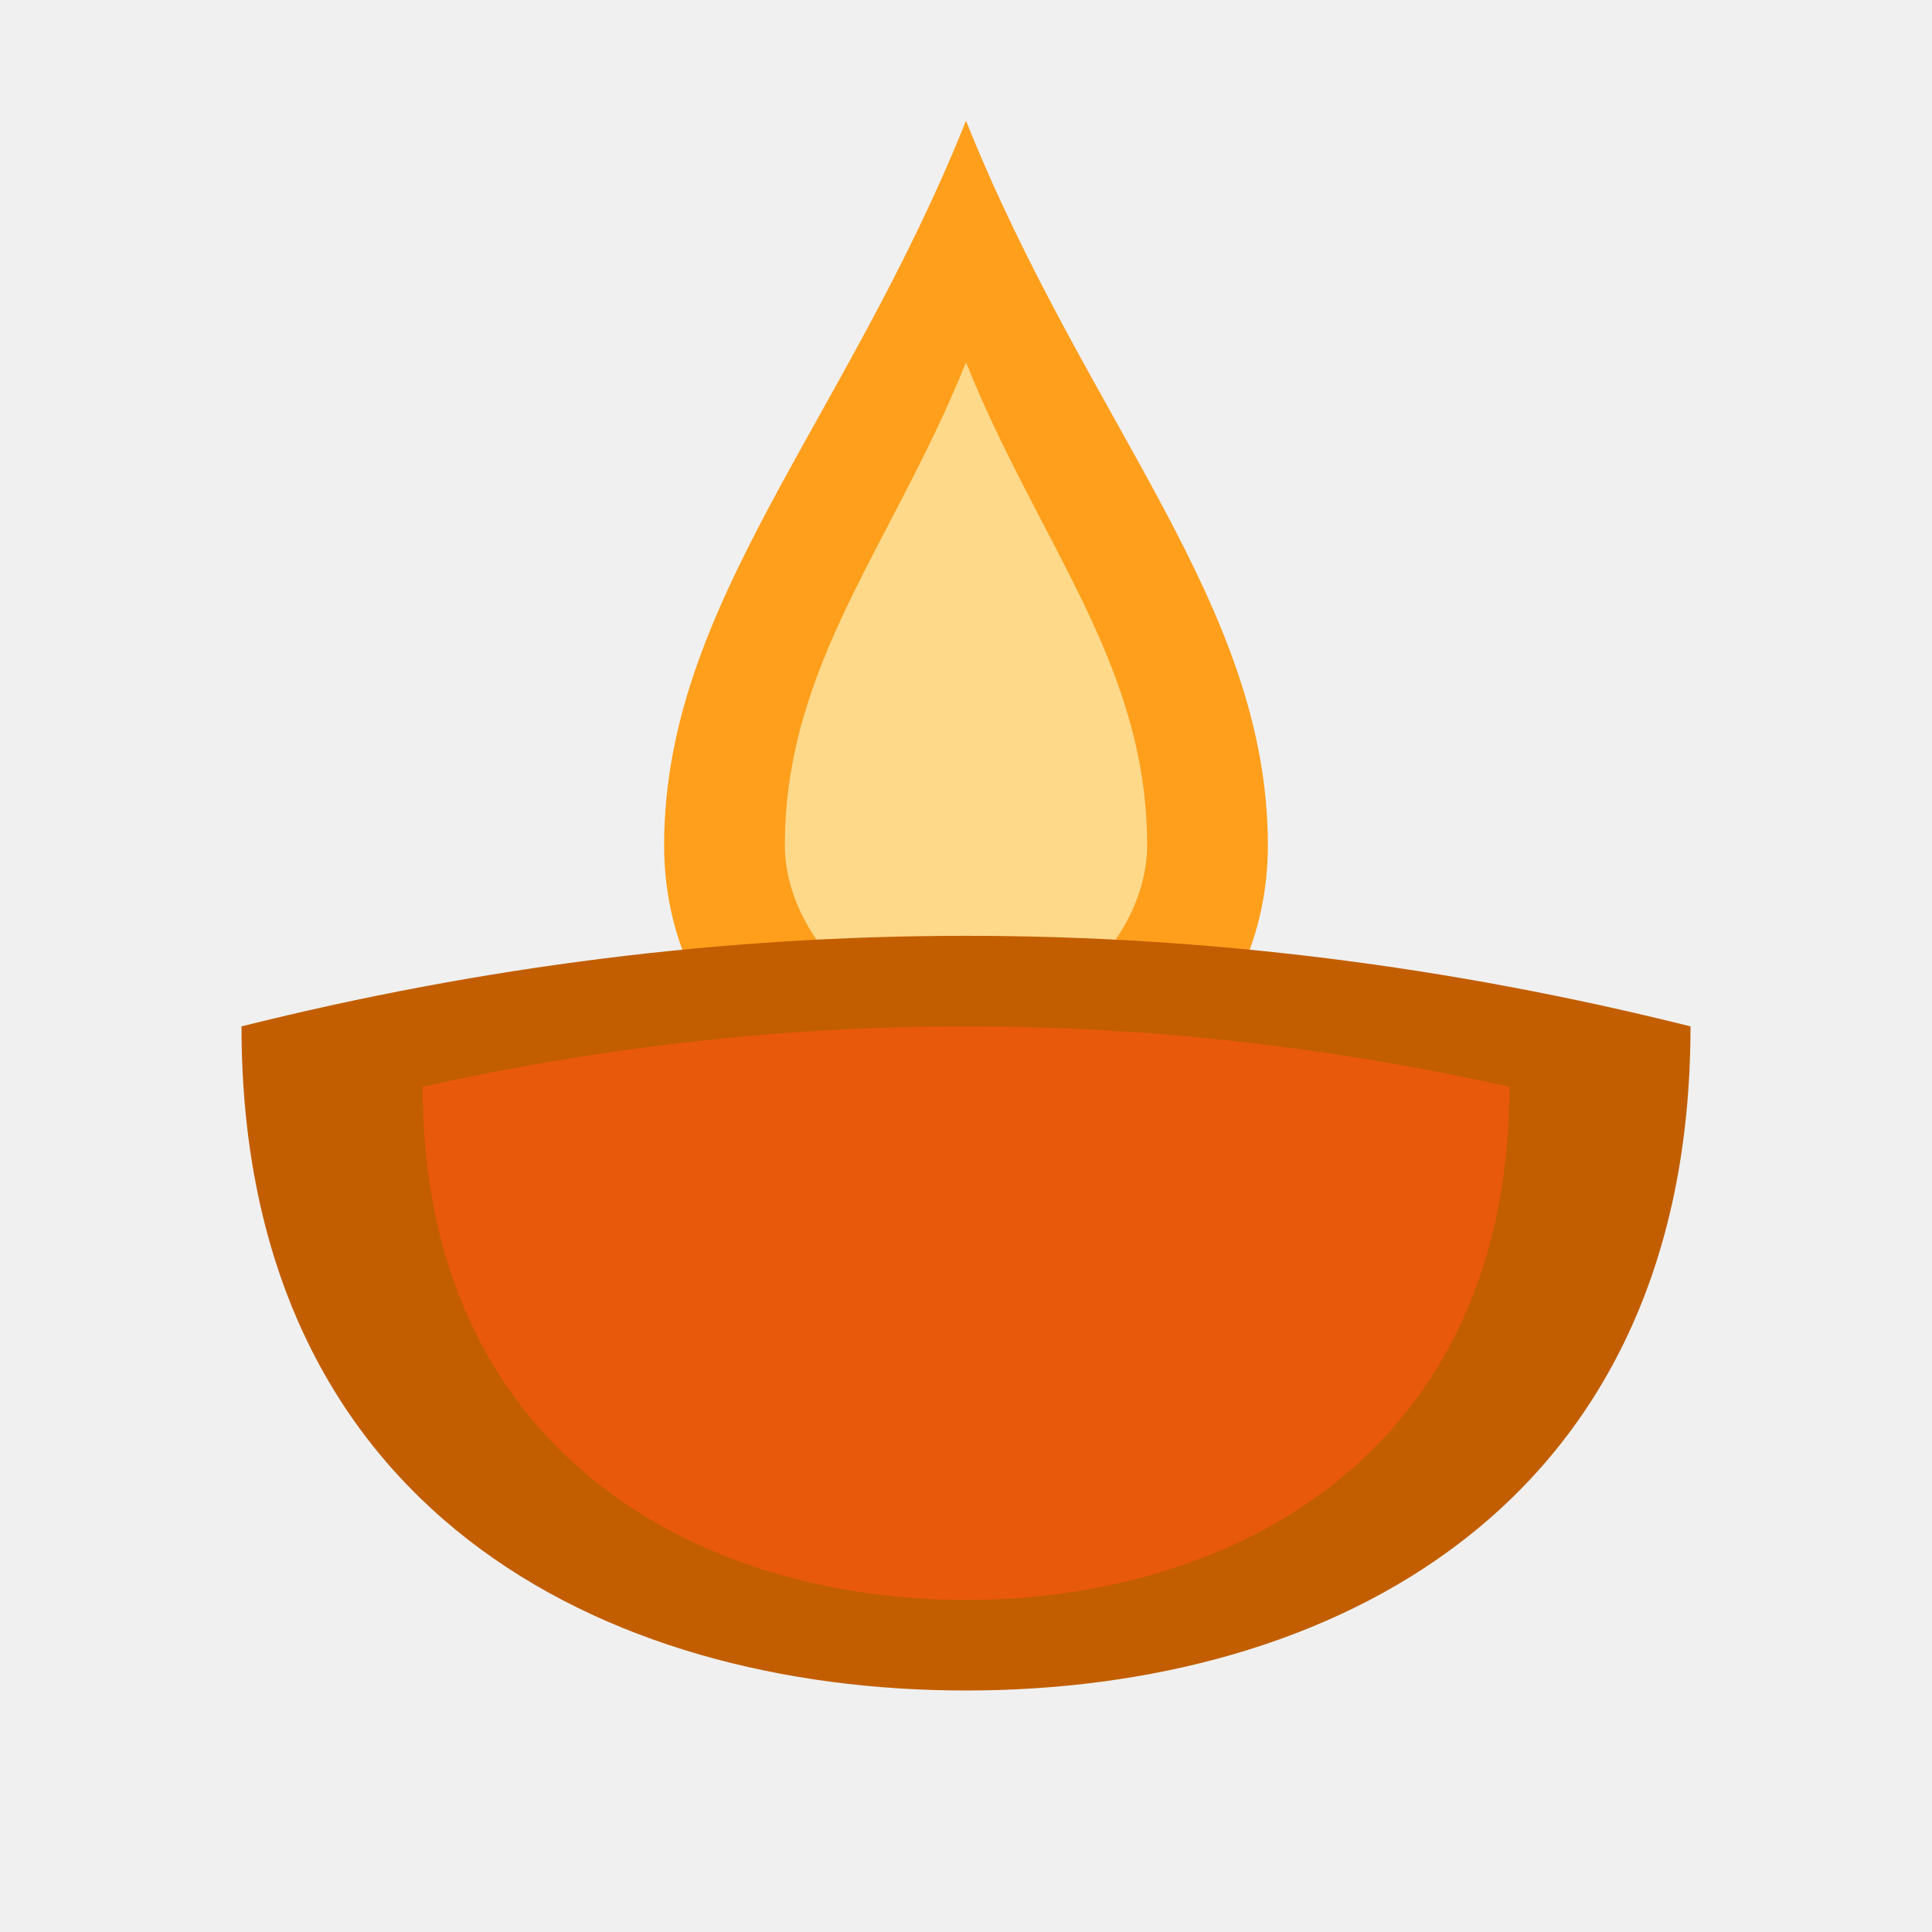
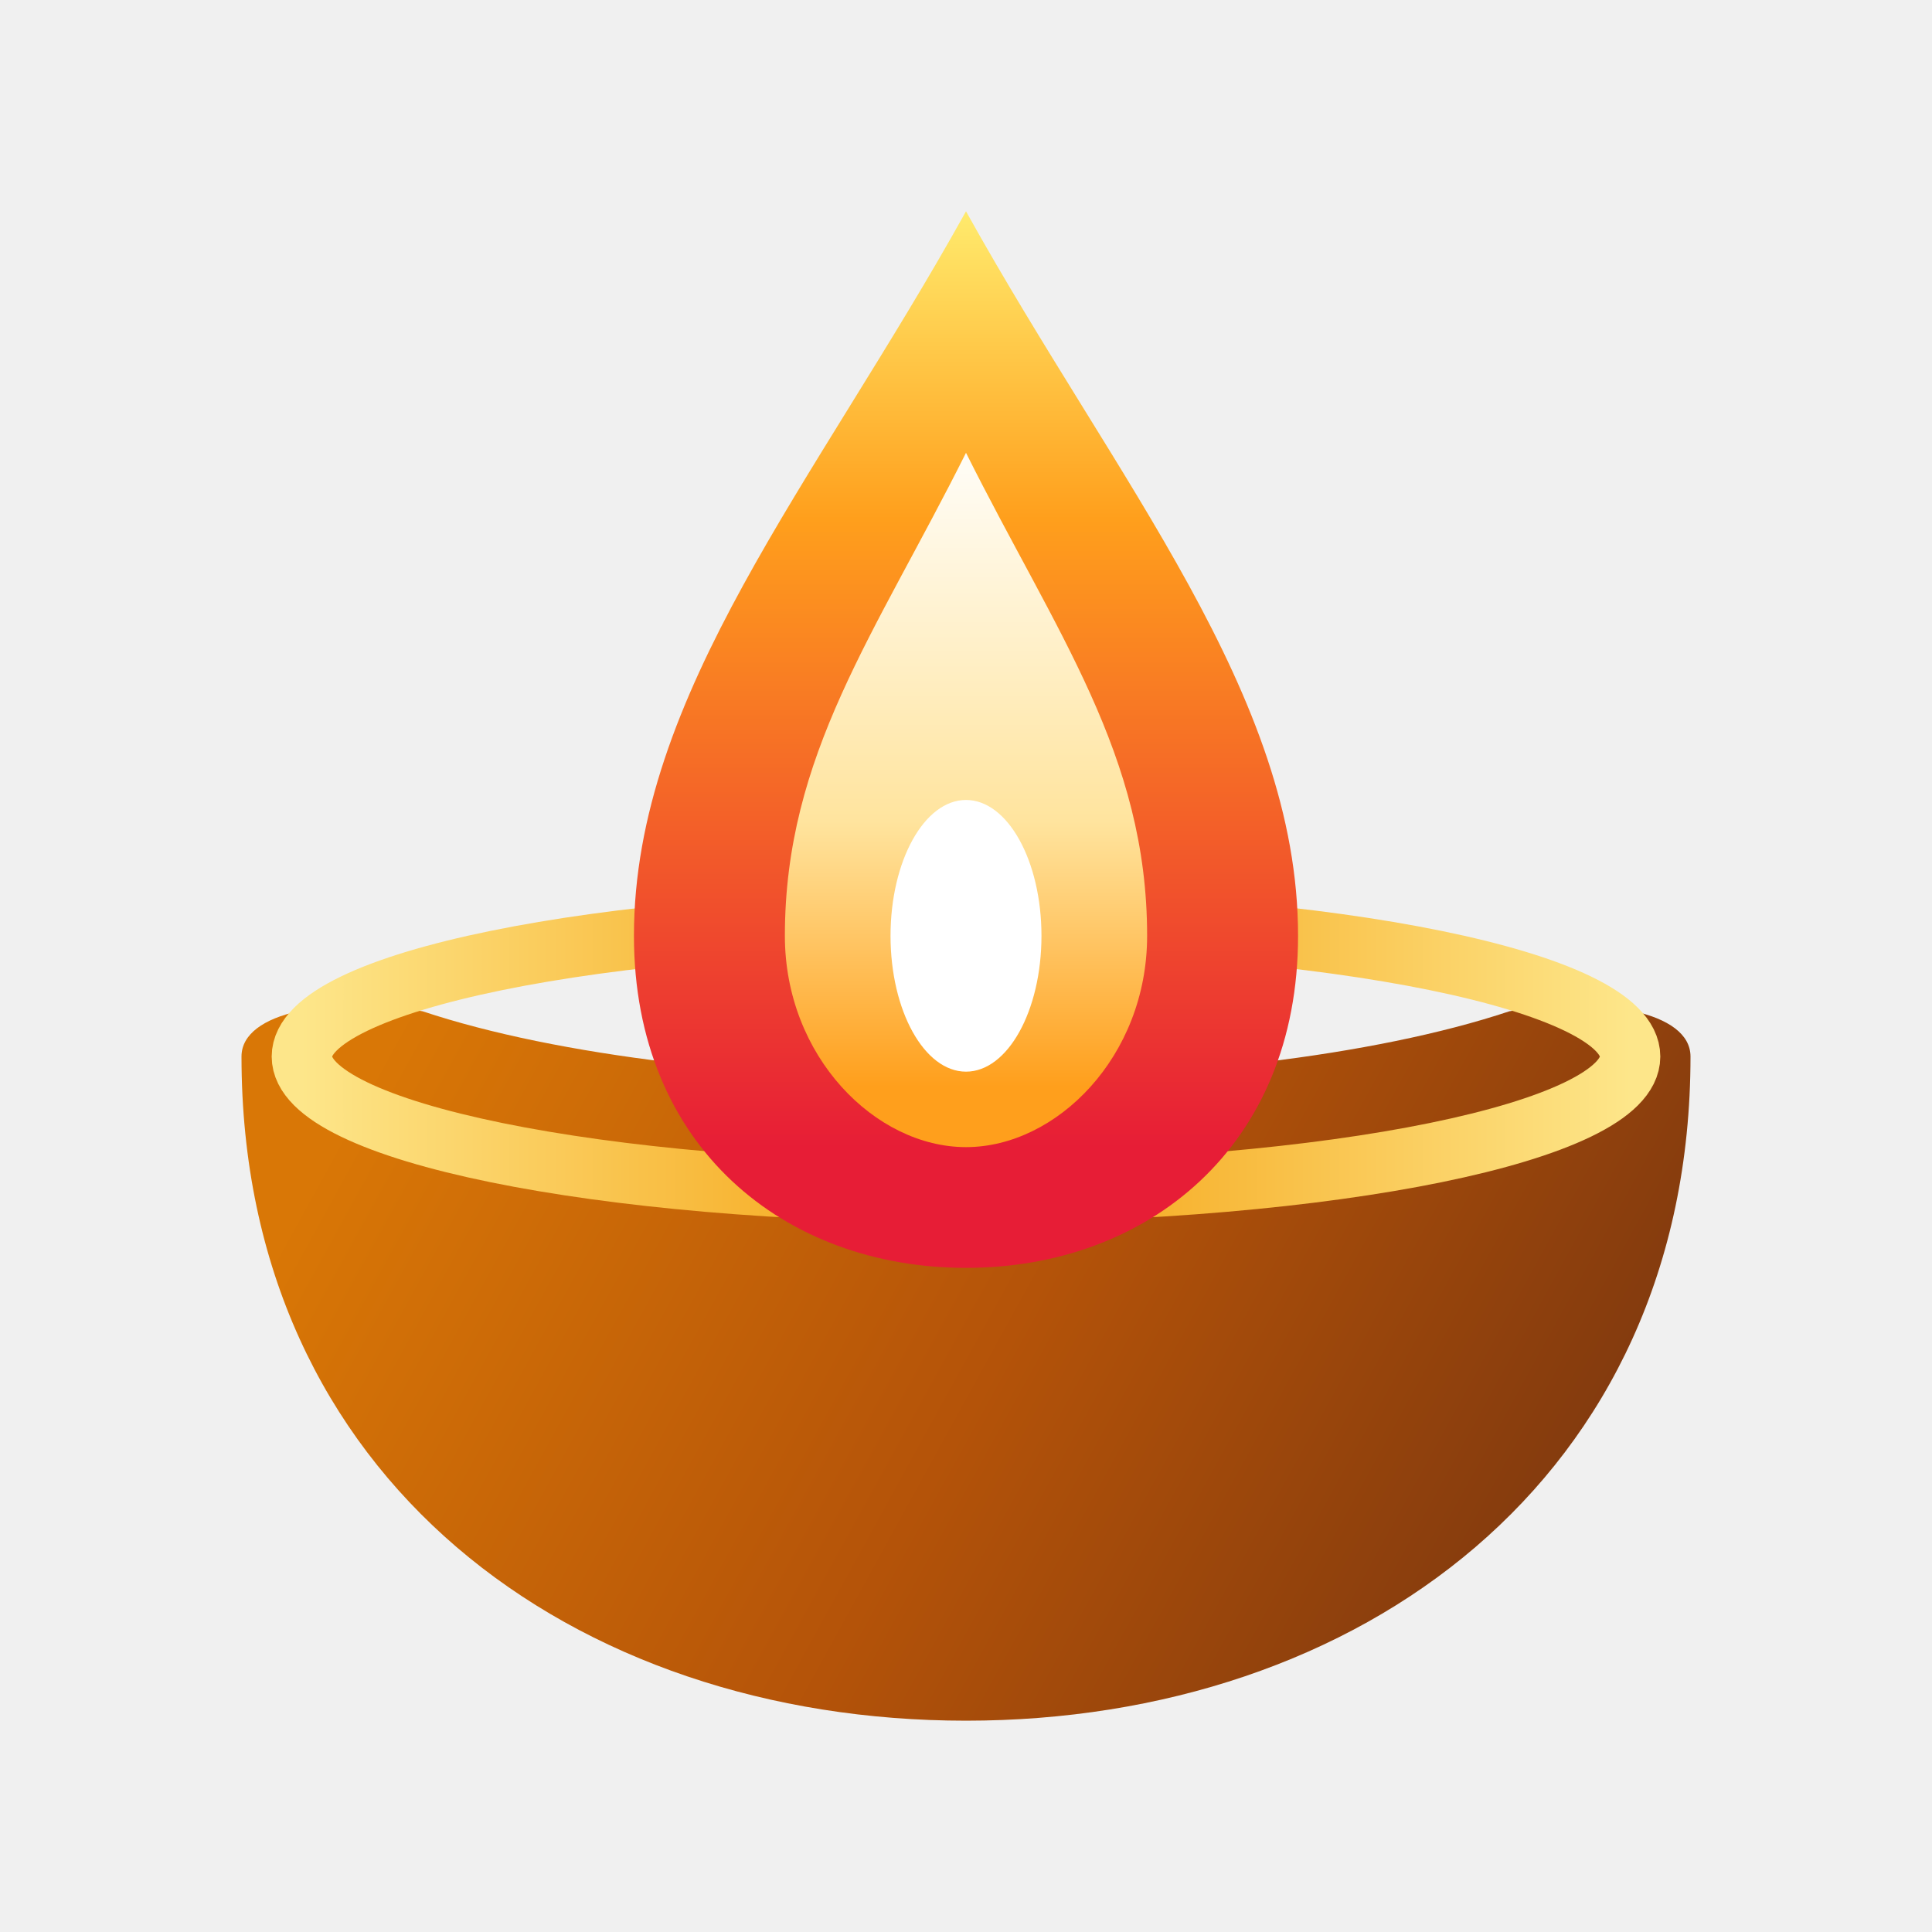
- <svg xmlns="http://www.w3.org/2000/svg" viewBox="0 0 32 32">
-   <path d="M16 2 C18 7, 21 10, 21 14 C21 17, 18.5 19, 16 19 C13.5 19, 11 17, 11 14 C11 10, 14 7, 16 2 Z" fill="#FF9F1C" />
-   <path d="M16 6 C17.2 9, 19 11, 19 14 C19 15.5, 17.5 17, 16 17 C14.5 17, 13 15.5, 13 14 C13 11, 14.8 9, 16 6 Z" fill="#FFD98A" />
-   <path d="M4 17 Q16 14 28 17 C28 25, 22 28, 16 28 C10 28, 4 25, 4 17 Z" fill="#C25E00" />
-   <path d="M7 18 Q16 16 25 18 C25 24, 20.5 26.5, 16 26.5 C11.5 26.5, 7 24, 7 18 Z" fill="#E8590C" />
+ <svg xmlns="http://www.w3.org/2000/svg" viewBox="0 0 64 64" fill="none">
+   <defs>
+     <linearGradient id="favFlameOuter" x1="32" y1="6" x2="32" y2="38" gradientUnits="userSpaceOnUse">
+       <stop offset="0%" stop-color="#FFF275" />
+       <stop offset="35%" stop-color="#FF9F1C" />
+       <stop offset="100%" stop-color="#E71D36" />
+     </linearGradient>
+     <linearGradient id="favFlameInner" x1="32" y1="14" x2="32" y2="36" gradientUnits="userSpaceOnUse">
+       <stop offset="0%" stop-color="#FFFFFF" />
+       <stop offset="60%" stop-color="#FFE49E" />
+       <stop offset="100%" stop-color="#FF9F1C" />
+     </linearGradient>
+     <linearGradient id="favDiyaBowl" x1="12" y1="36" x2="52" y2="58" gradientUnits="userSpaceOnUse">
+       <stop offset="0%" stop-color="#D97706" />
+       <stop offset="50%" stop-color="#B45309" />
+       <stop offset="100%" stop-color="#78350F" />
+     </linearGradient>
+     <linearGradient id="favGoldenRim" x1="10" y1="35" x2="54" y2="35" gradientUnits="userSpaceOnUse">
+       <stop offset="0%" stop-color="#FDE68A" />
+       <stop offset="50%" stop-color="#F59E0B" />
+       <stop offset="100%" stop-color="#FDE68A" />
+     </linearGradient>
+   </defs>
+   <path d="M8 35 C8 49 19 57 32 57 C45 57 56 49 56 35 C56 33.5 53 33 50 33.5 C41 36.5 23 36.5 14 33.5 C11 33 8 33.5 8 35 Z" fill="url(#favDiyaBowl)" />
+   <ellipse cx="32" cy="35" rx="22" ry="4.5" fill="none" stroke="url(#favGoldenRim)" stroke-width="2" />
+   <path d="M32 7 C37 16 43 23 43 31 C43 38 38 42 32 42 C26 42 21 38 21 31 C21 23 27 16 32 7 Z" fill="url(#favFlameOuter)" />
+   <path d="M32 15 C35 21 38 25 38 31 C38 35 35 38 32 38 C29 38 26 35 26 31 C26 25 29 21 32 15 Z" fill="url(#favFlameInner)" />
+   <ellipse cx="32" cy="31" rx="2.5" ry="4.5" fill="#FFFFFF" />
</svg>
